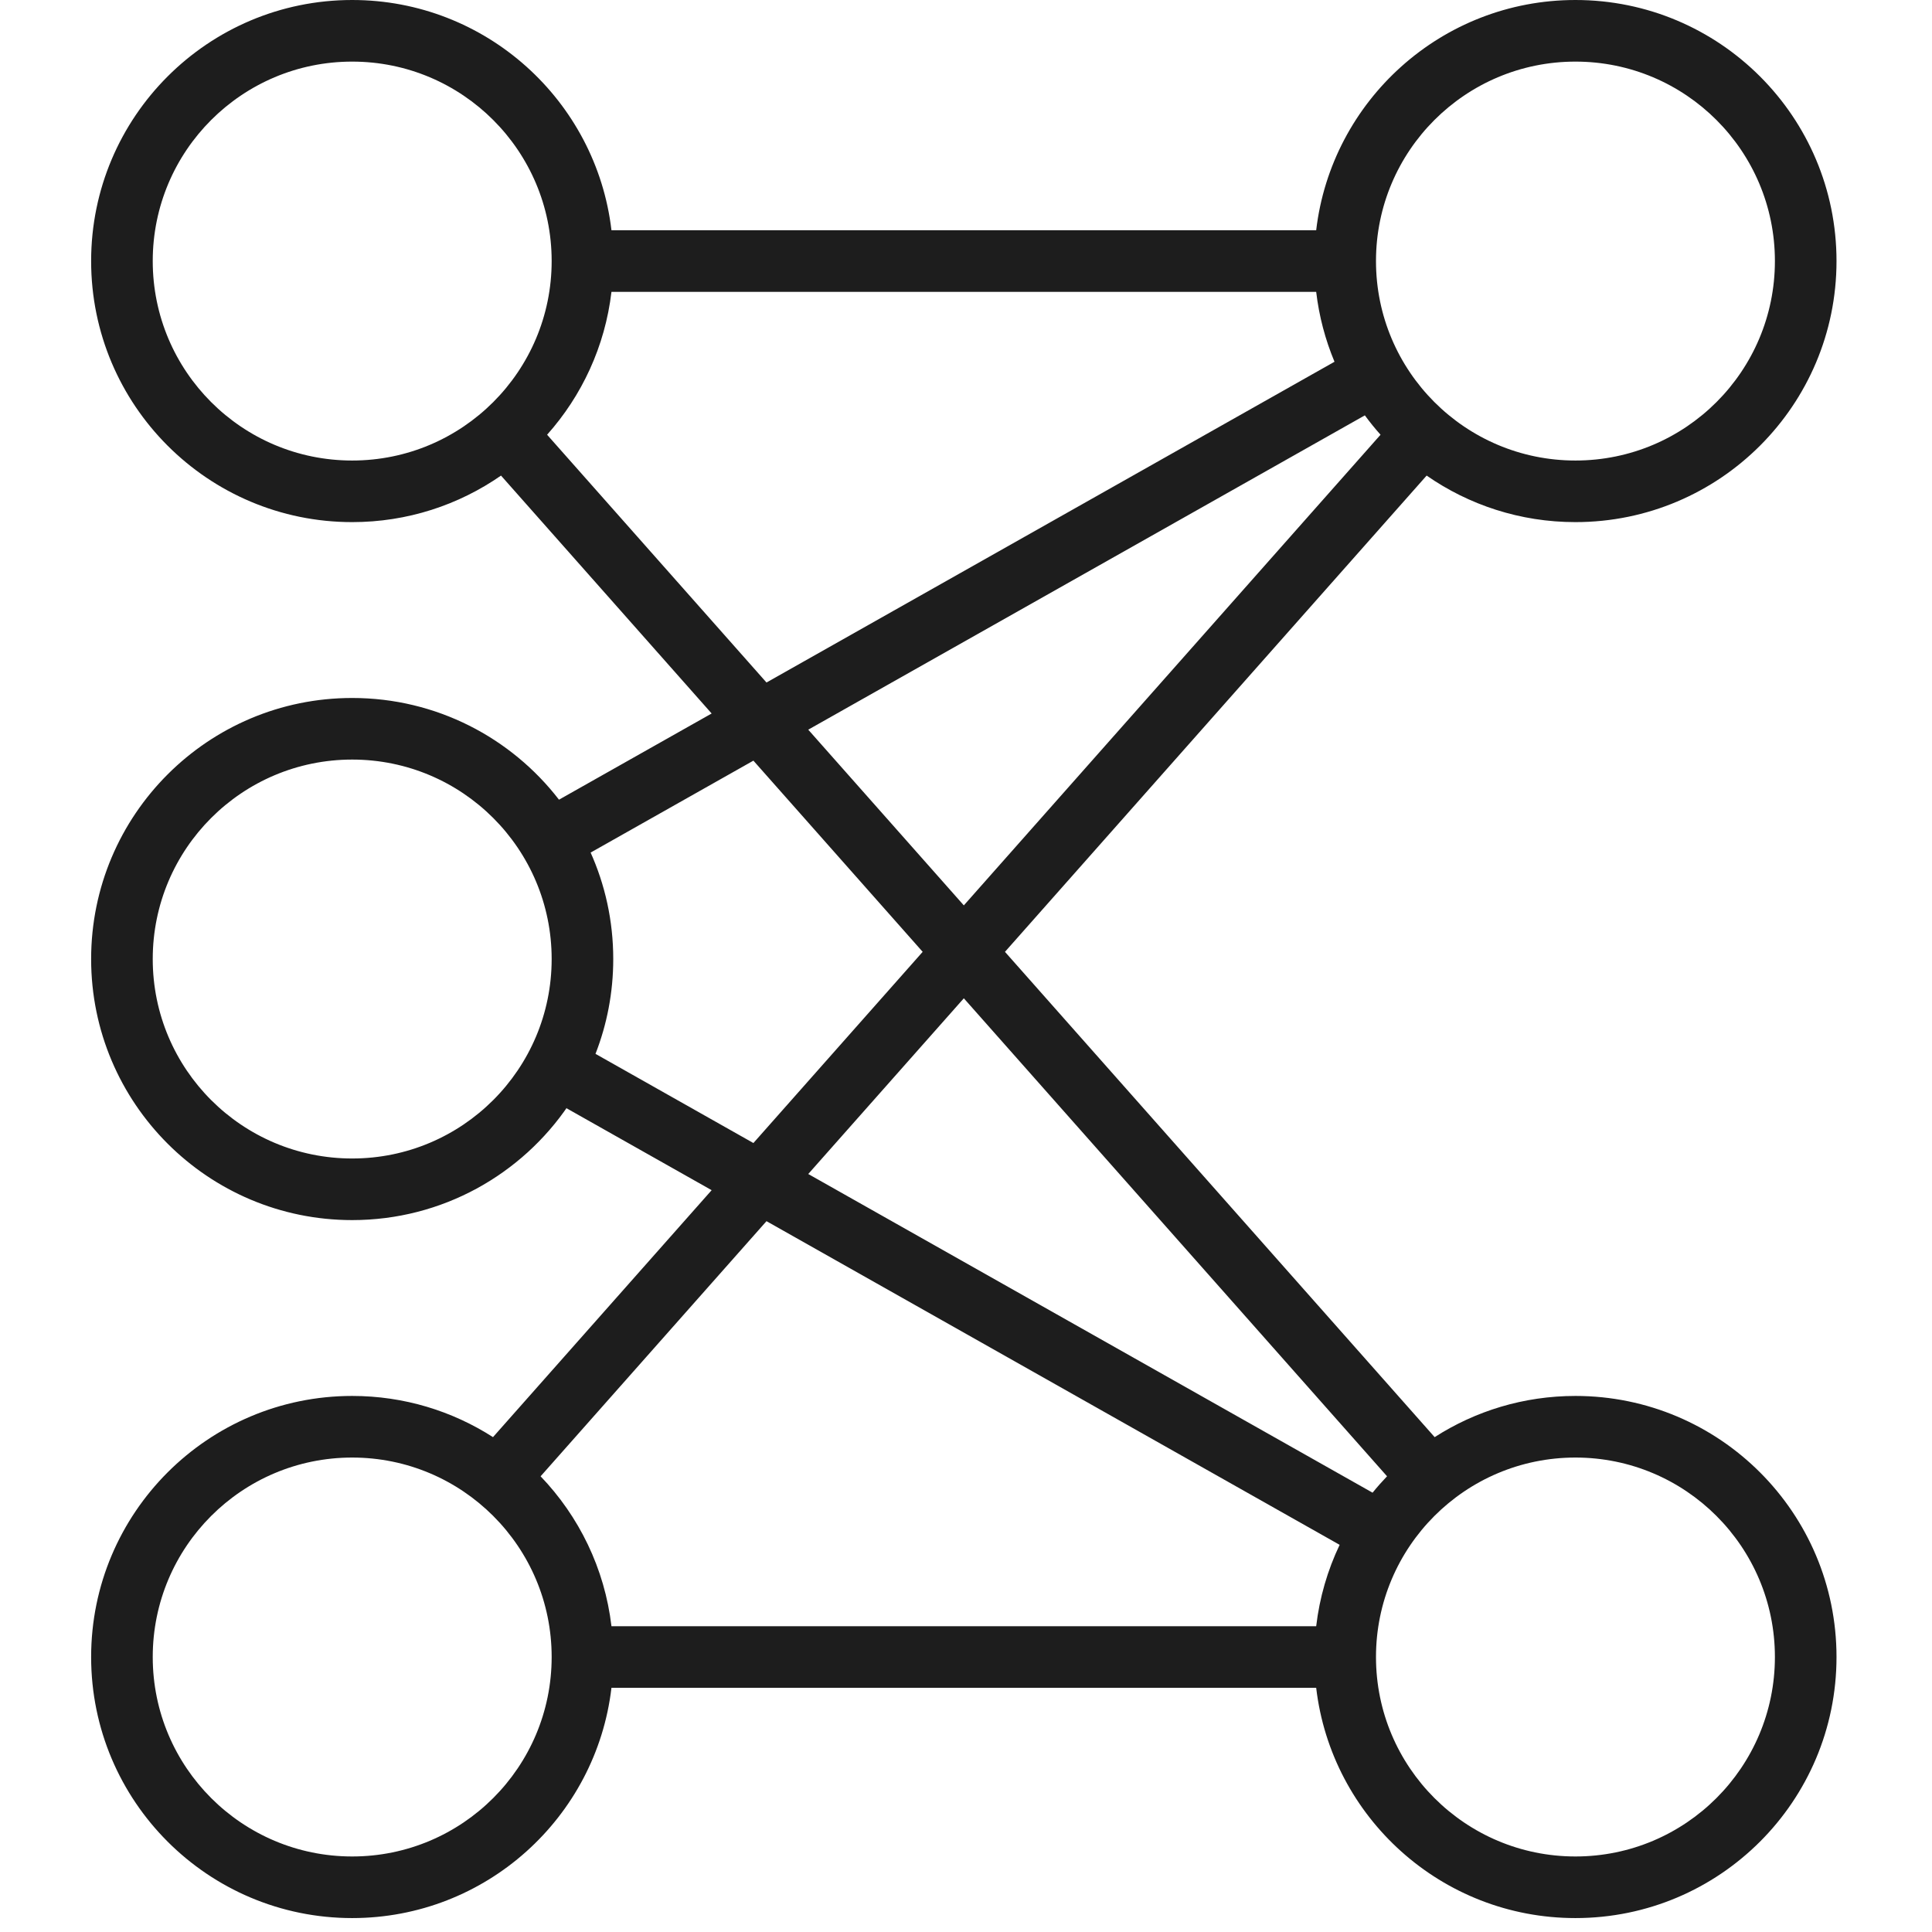
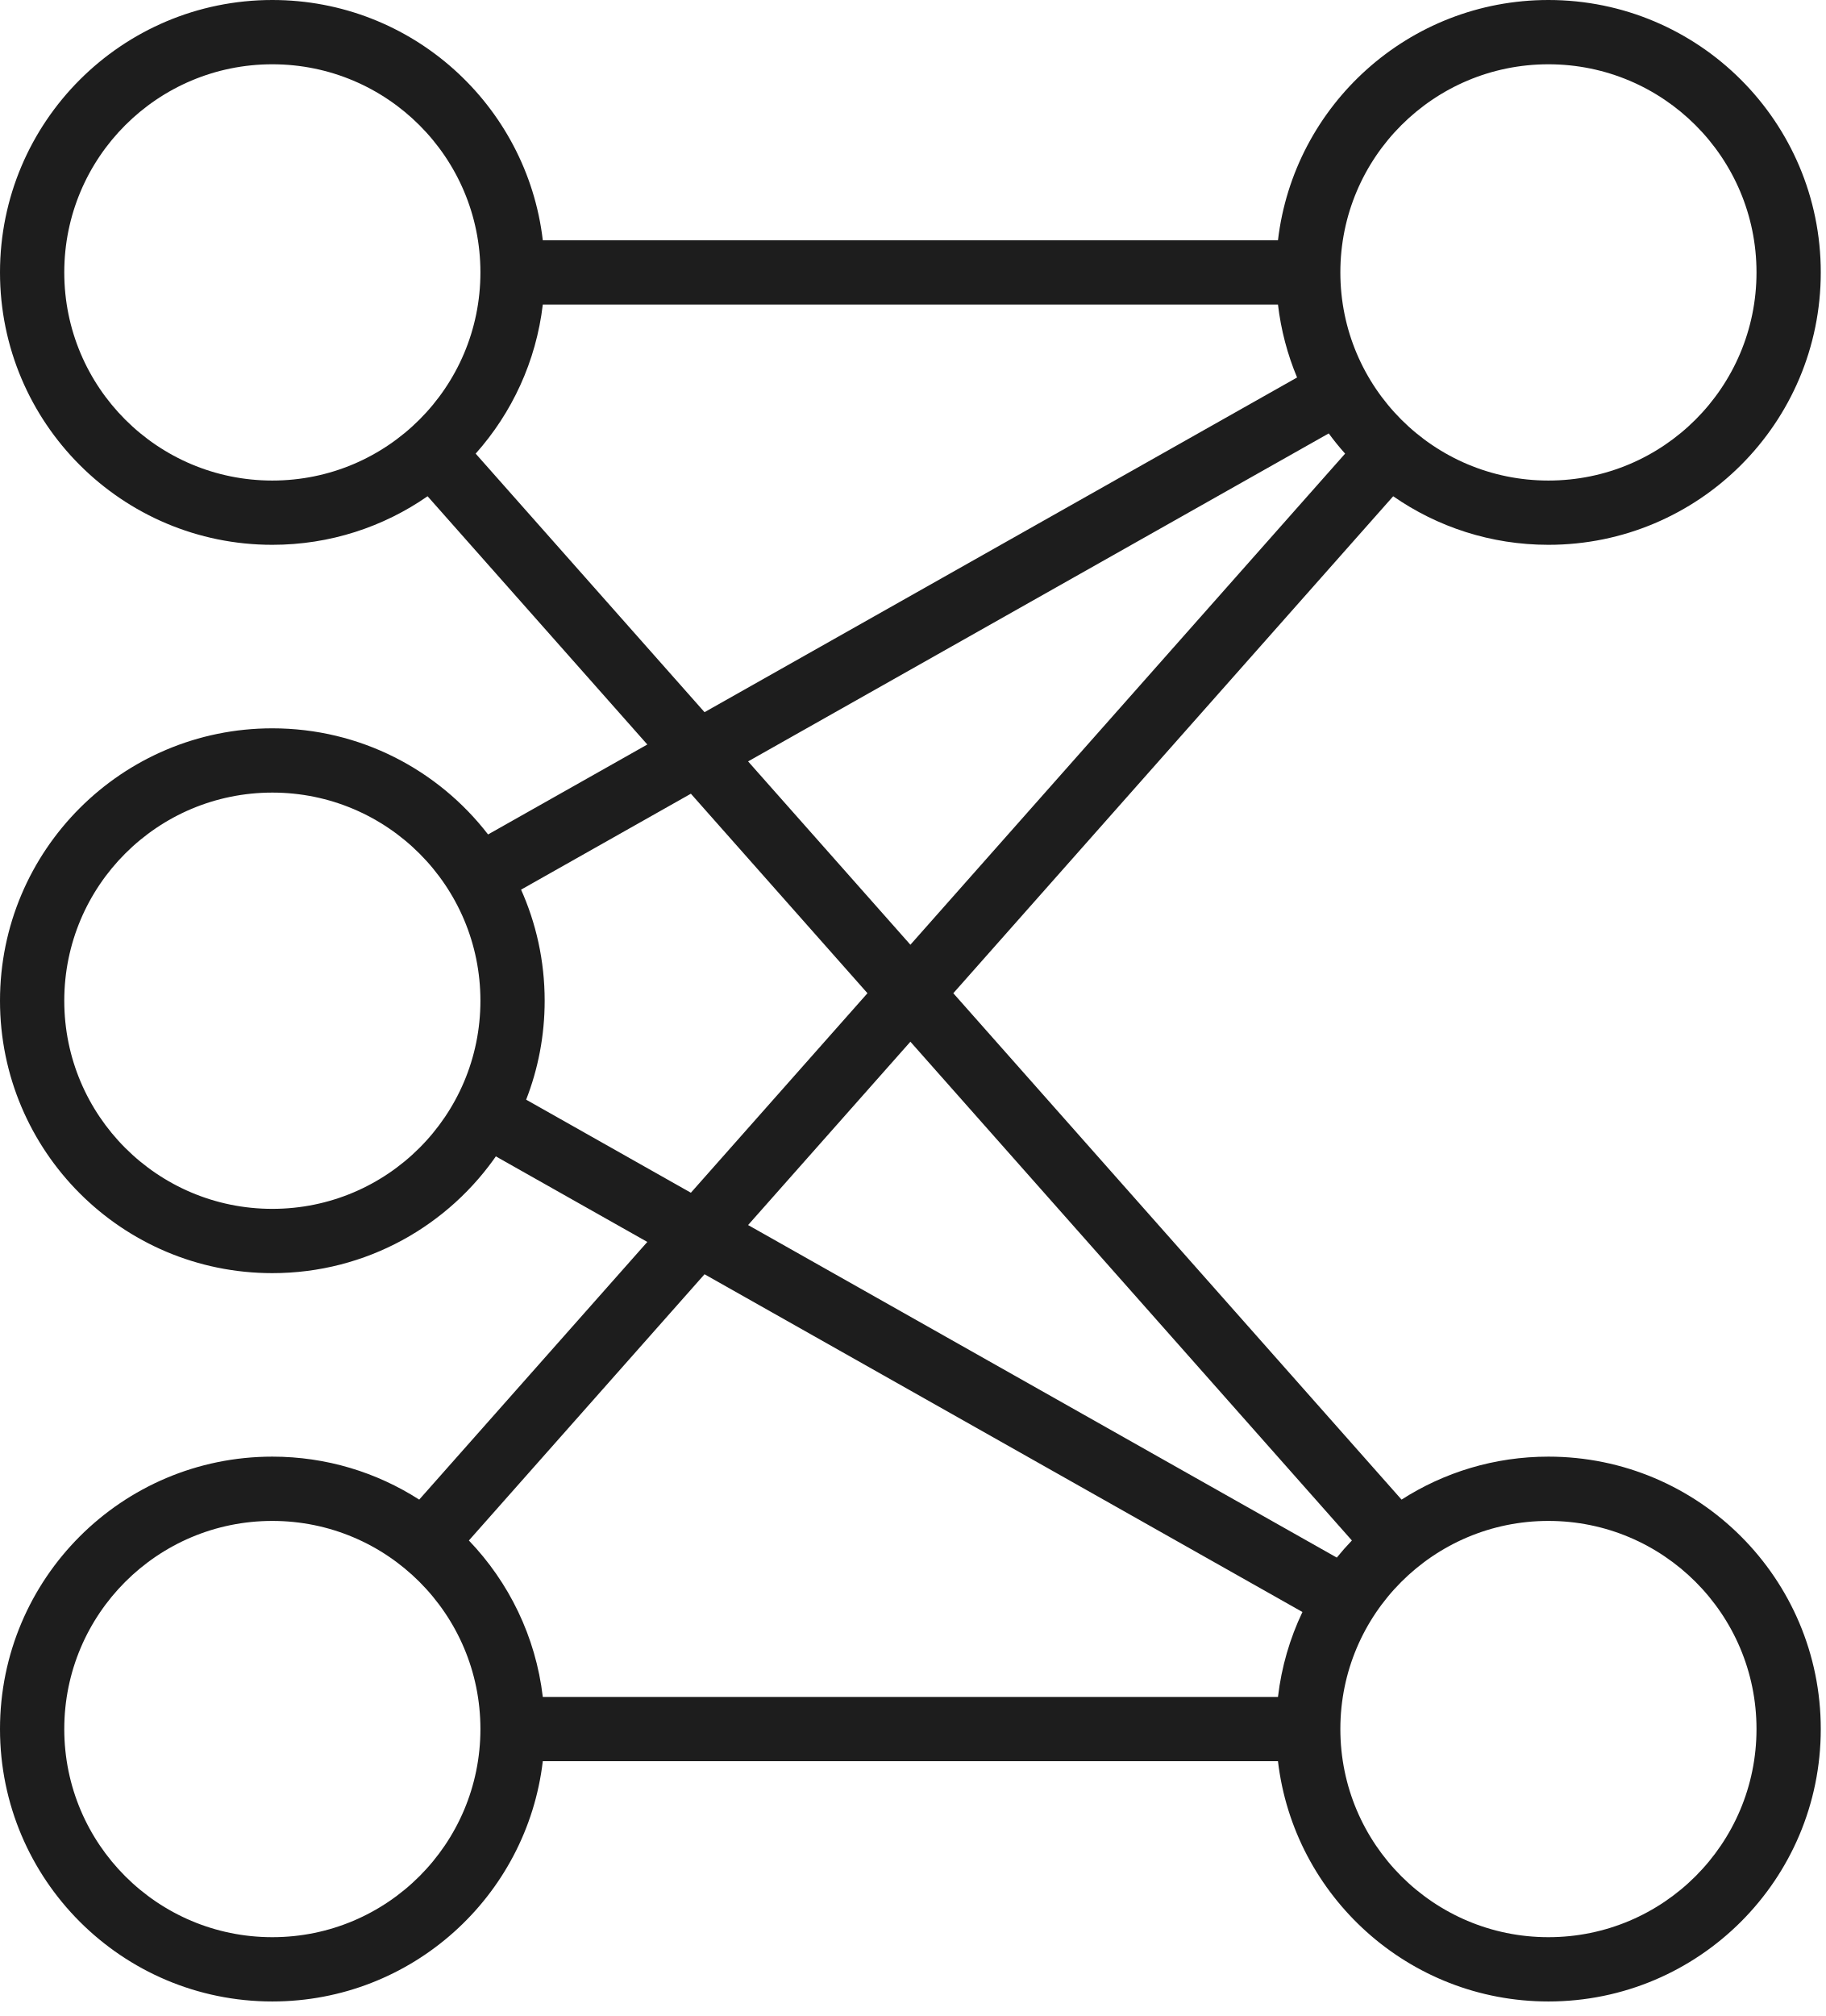
- <svg xmlns="http://www.w3.org/2000/svg" viewBox="0 0 106 106">
-   <g transform="translate(5 0)">
-     <path fill="#1D1D1D" fill-rule="evenodd" clip-rule="evenodd" d="M14.323 0C6.413 0 0 6.413 0 14.323C0 22.234 6.413 28.646 14.323 28.646C17.358 28.646 20.171 27.703 22.488 26.093L34.045 39.146L25.669 43.875C23.05 40.481 18.942 38.295 14.323 38.295C6.413 38.295 0 44.707 0 52.618C0 60.528 6.413 66.941 14.323 66.941C19.267 66.941 23.626 64.436 26.2 60.626C26.16 60.685 26.12 60.744 26.079 60.802L34.045 65.3L22.048 78.849C19.82 77.419 17.168 76.589 14.323 76.589C6.413 76.589 0 83.002 0 90.912C0 98.823 6.413 105.236 14.323 105.236C21.662 105.236 27.712 99.716 28.548 92.602L67.213 92.602C68.049 99.716 74.099 105.236 81.437 105.236C89.348 105.236 95.761 98.823 95.761 90.912C95.761 83.002 89.348 76.589 81.437 76.589C78.593 76.589 75.941 77.419 73.713 78.849L50.138 52.223L73.273 26.093C75.59 27.703 78.403 28.646 81.437 28.646C89.348 28.646 95.761 22.234 95.761 14.323C95.761 6.413 89.348 0 81.437 0C74.099 0 68.049 5.519 67.213 12.633L28.548 12.633C27.712 5.519 21.662 0 14.323 0ZM3.38 14.323C3.38 8.279 8.279 3.38 14.323 3.38C20.367 3.38 25.267 8.279 25.267 14.323C25.267 20.367 20.367 25.267 14.323 25.267C8.279 25.267 3.38 20.367 3.38 14.323ZM28.548 16.013C28.196 19.006 26.922 21.716 25.017 23.852L37.054 37.446L68.218 19.848C67.715 18.644 67.371 17.357 67.213 16.013L28.548 16.013ZM69.883 22.789L39.345 40.034L47.881 49.674L70.744 23.852C70.44 23.512 70.153 23.157 69.883 22.789ZM71.101 80.997L47.881 54.772L39.345 64.412L70.307 81.897C70.559 81.586 70.824 81.286 71.101 80.997ZM68.5 84.758L37.054 67L24.66 80.998C26.762 83.189 28.174 86.047 28.548 89.223H67.213C67.399 87.641 67.842 86.138 68.5 84.758ZM27.672 57.82L36.336 62.713L45.623 52.223L36.336 41.733L27.405 46.777C27.397 46.759 27.389 46.741 27.381 46.723C28.194 48.521 28.646 50.517 28.646 52.618C28.646 54.453 28.301 56.208 27.672 57.82ZM70.494 14.323C70.494 8.279 75.394 3.38 81.437 3.38C87.481 3.38 92.381 8.279 92.381 14.323C92.381 20.367 87.481 25.267 81.437 25.267C75.394 25.267 70.494 20.367 70.494 14.323ZM3.38 52.618C3.38 46.574 8.279 41.674 14.323 41.674C20.367 41.674 25.267 46.574 25.267 52.618C25.267 58.662 20.367 63.561 14.323 63.561C8.279 63.561 3.38 58.662 3.38 52.618ZM3.38 90.912C3.38 84.868 8.279 79.969 14.323 79.969C20.367 79.969 25.267 84.868 25.267 90.912C25.267 96.956 20.367 101.856 14.323 101.856C8.279 101.856 3.38 96.956 3.38 90.912ZM70.494 90.912C70.494 84.868 75.394 79.969 81.437 79.969C87.481 79.969 92.381 84.868 92.381 90.912C92.381 96.956 87.481 101.856 81.437 101.856C75.394 101.856 70.494 96.956 70.494 90.912Z" />
-   </g>
+ <svg xmlns="http://www.w3.org/2000/svg" width="96" height="106" viewBox="0 0 96 106" fill="none">
+   <path fill-rule="evenodd" clip-rule="evenodd" d="M14.323 0C6.413 0 0 6.413 0 14.323C0 22.234 6.413 28.646 14.323 28.646C17.358 28.646 20.171 27.703 22.488 26.093L34.045 39.146L25.669 43.875C23.05 40.481 18.942 38.295 14.323 38.295C6.413 38.295 0 44.707 0 52.618C0 60.528 6.413 66.941 14.323 66.941C19.267 66.941 23.626 64.436 26.2 60.626C26.16 60.685 26.12 60.744 26.079 60.802L34.045 65.3L22.048 78.849C19.82 77.419 17.168 76.589 14.323 76.589C6.413 76.589 0 83.002 0 90.912C0 98.823 6.413 105.236 14.323 105.236C21.662 105.236 27.712 99.716 28.548 92.602L67.213 92.602C68.049 99.716 74.099 105.236 81.437 105.236C89.348 105.236 95.761 98.823 95.761 90.912C95.761 83.002 89.348 76.589 81.437 76.589C78.593 76.589 75.941 77.419 73.713 78.849L50.138 52.223L73.273 26.093C75.59 27.703 78.403 28.646 81.437 28.646C89.348 28.646 95.761 22.234 95.761 14.323C95.761 6.413 89.348 0 81.437 0C74.099 0 68.049 5.519 67.213 12.633L28.548 12.633C27.712 5.519 21.662 0 14.323 0ZM3.38 14.323C3.38 8.279 8.279 3.38 14.323 3.38C20.367 3.38 25.267 8.279 25.267 14.323C25.267 20.367 20.367 25.267 14.323 25.267C8.279 25.267 3.38 20.367 3.38 14.323ZM28.548 16.013C28.196 19.006 26.922 21.716 25.017 23.852L37.054 37.446L68.218 19.848C67.715 18.644 67.371 17.357 67.213 16.013L28.548 16.013ZM69.883 22.789L39.345 40.034L47.881 49.674L70.744 23.852C70.44 23.512 70.153 23.157 69.883 22.789ZM71.101 80.997L47.881 54.772L39.345 64.412L70.307 81.897C70.559 81.586 70.824 81.286 71.101 80.997ZM68.5 84.758L37.054 67L24.66 80.998C26.762 83.189 28.174 86.047 28.548 89.223H67.213C67.399 87.641 67.842 86.138 68.5 84.758ZM27.672 57.82L36.336 62.713L45.623 52.223L36.336 41.733L27.405 46.777C27.397 46.759 27.389 46.741 27.381 46.723C28.194 48.521 28.646 50.517 28.646 52.618C28.646 54.453 28.301 56.208 27.672 57.82ZM70.494 14.323C70.494 8.279 75.394 3.38 81.437 3.38C87.481 3.38 92.381 8.279 92.381 14.323C92.381 20.367 87.481 25.267 81.437 25.267C75.394 25.267 70.494 20.367 70.494 14.323ZM3.38 52.618C3.38 46.574 8.279 41.674 14.323 41.674C20.367 41.674 25.267 46.574 25.267 52.618C25.267 58.662 20.367 63.561 14.323 63.561C8.279 63.561 3.38 58.662 3.38 52.618ZM3.38 90.912C3.38 84.868 8.279 79.969 14.323 79.969C20.367 79.969 25.267 84.868 25.267 90.912C25.267 96.956 20.367 101.856 14.323 101.856C8.279 101.856 3.38 96.956 3.38 90.912ZM70.494 90.912C70.494 84.868 75.394 79.969 81.437 79.969C87.481 79.969 92.381 84.868 92.381 90.912C92.381 96.956 87.481 101.856 81.437 101.856C75.394 101.856 70.494 96.956 70.494 90.912Z" fill="#1D1D1D" />
</svg>
